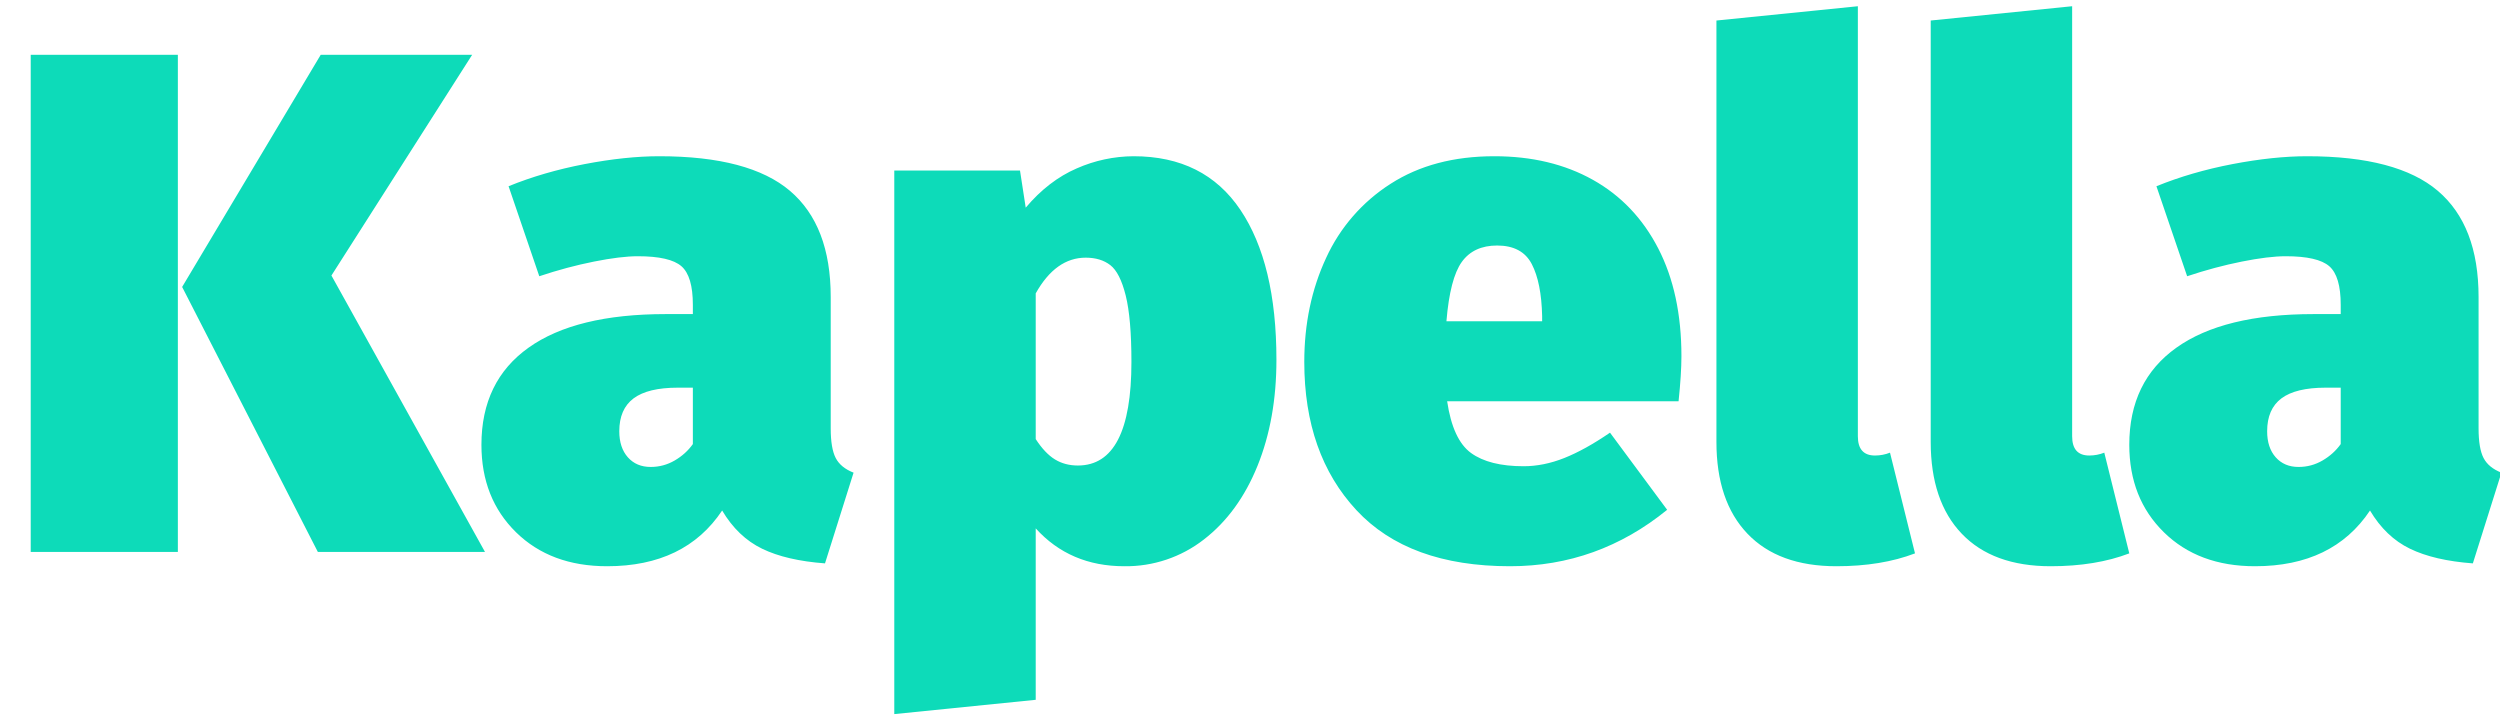
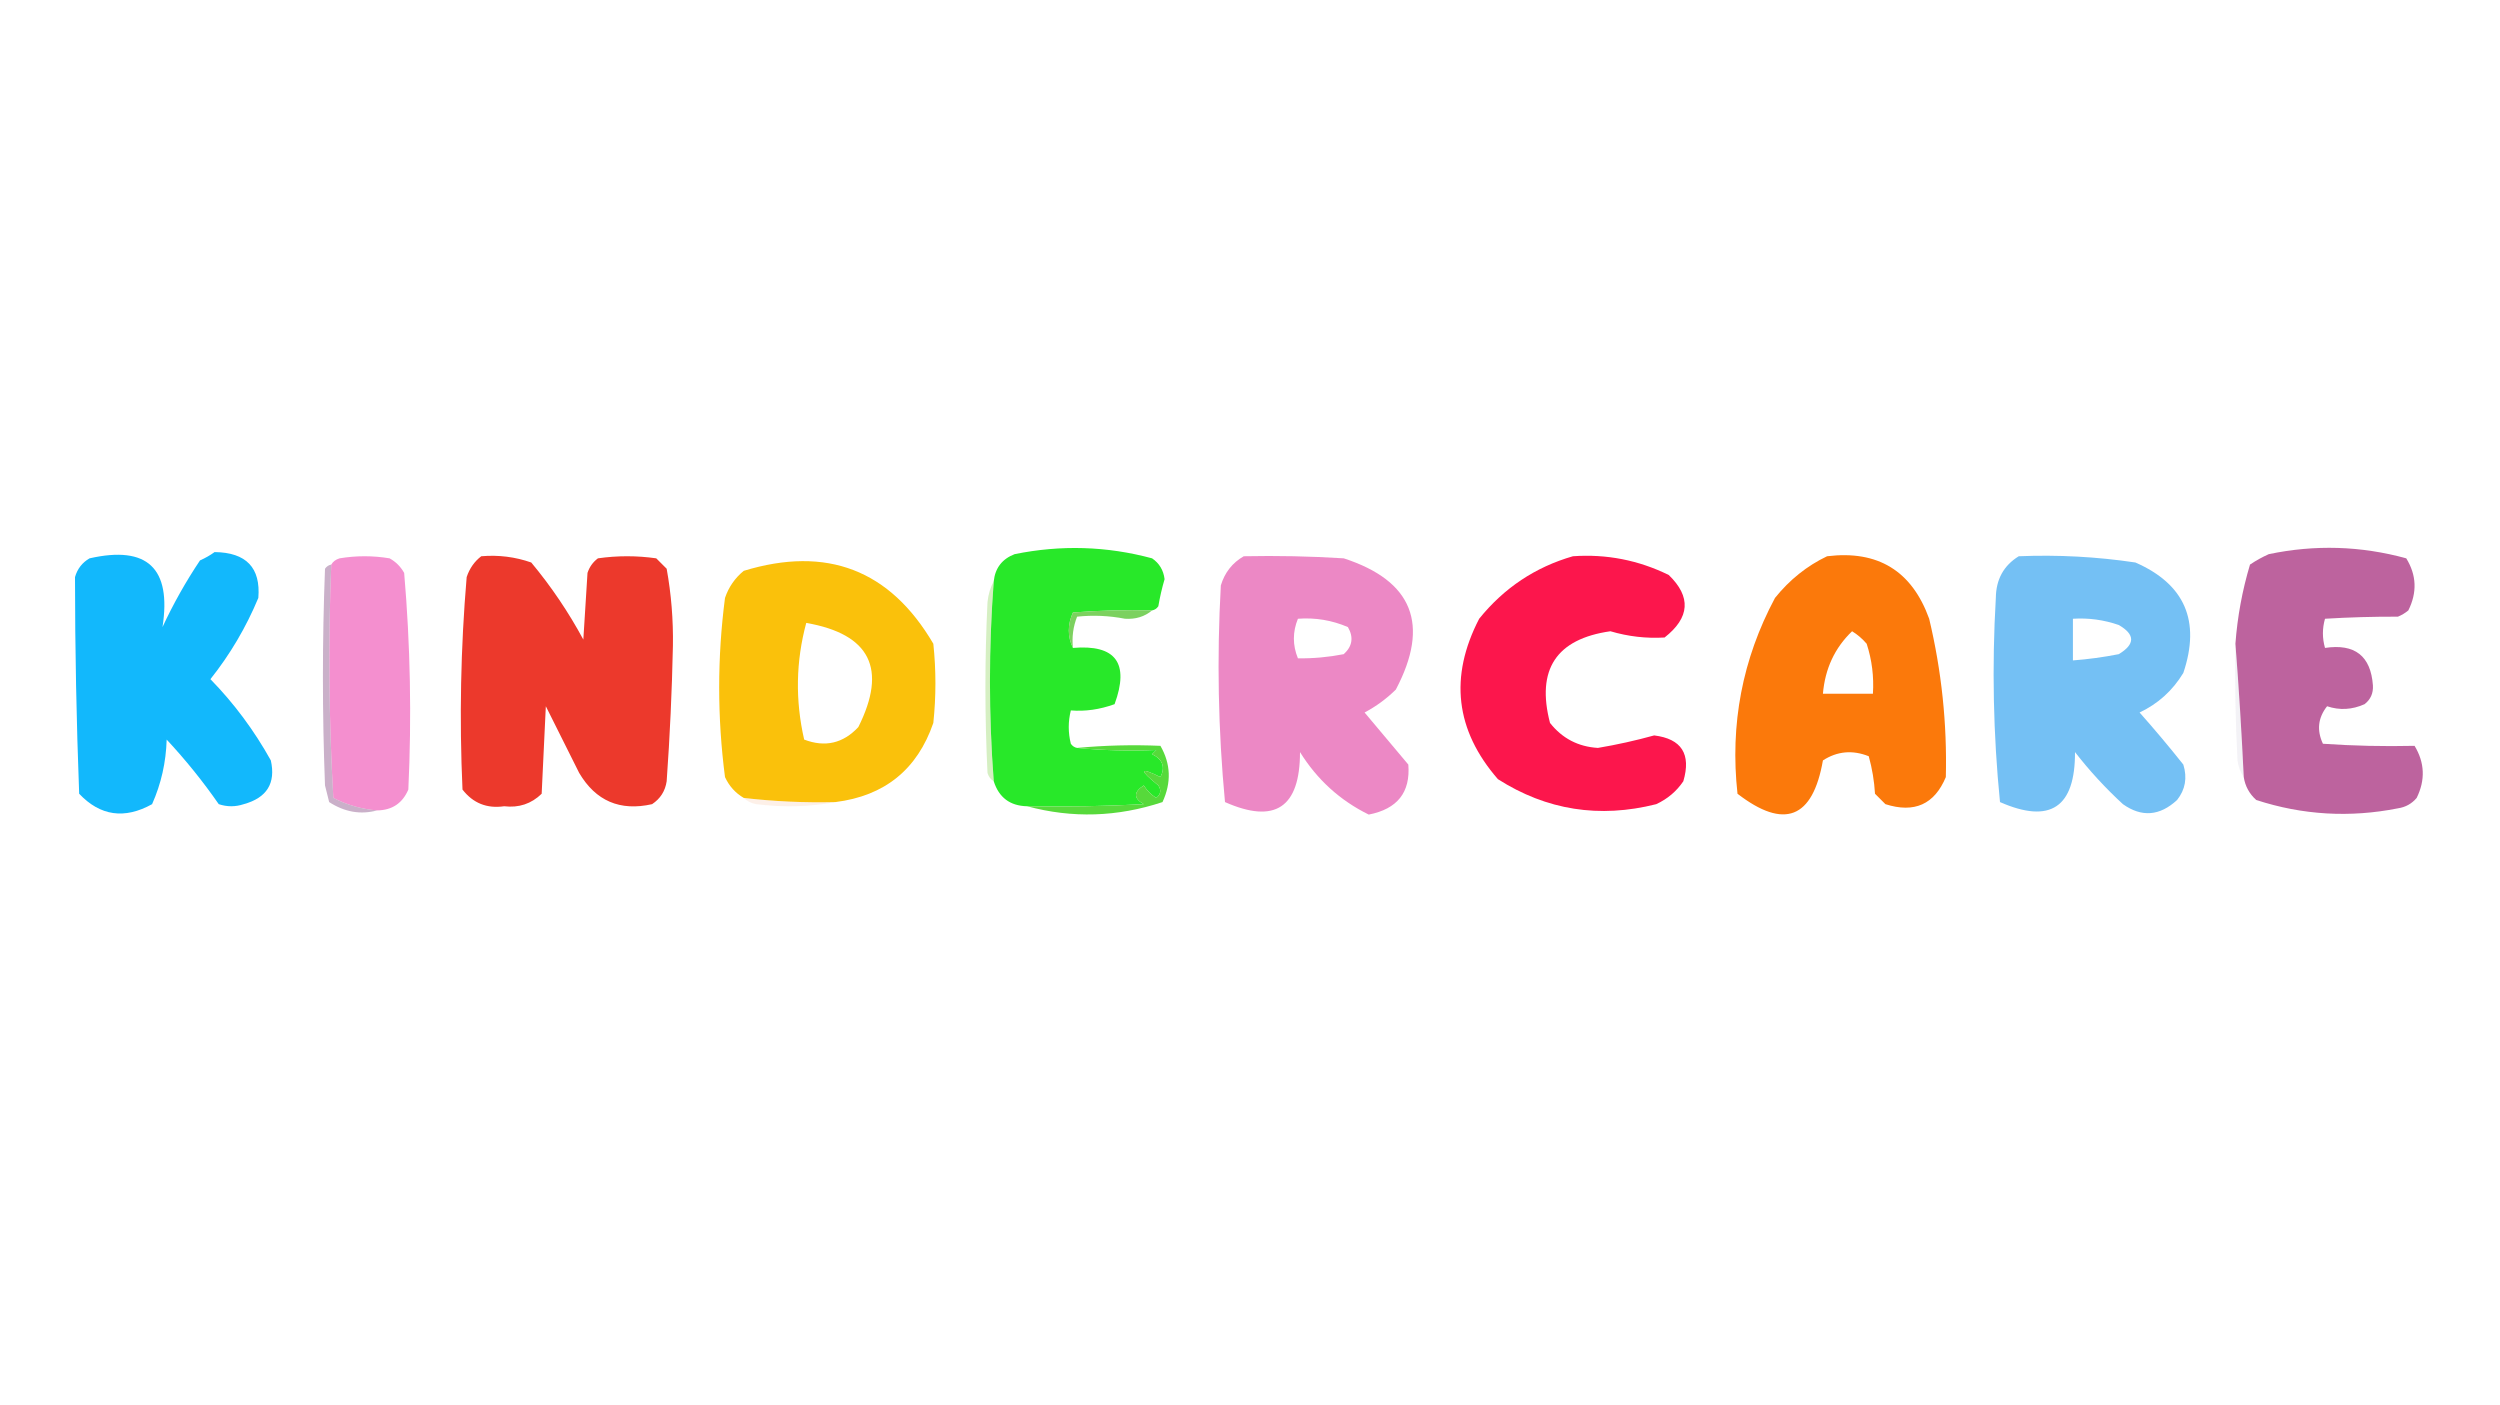
- <svg xmlns="http://www.w3.org/2000/svg" width="77" height="22" viewBox="0 0 77 22">
-   <path fill="#0DDBB9" fill-rule="nonzero" d="M5.478 1.688V17H.946V1.688h4.532zm9.064 0l-4.334 6.798L14.938 17H9.79L5.61 8.838l4.268-7.15h4.664zm11.044 11.506c0 .41.051.715.154.913.103.198.286.348.55.451l-.88 2.794c-.792-.059-1.437-.209-1.936-.451-.499-.242-.91-.634-1.232-1.177-.763 1.144-1.943 1.716-3.542 1.716-1.159 0-2.094-.348-2.805-1.045-.711-.697-1.067-1.595-1.067-2.695 0-1.305.484-2.303 1.452-2.992.968-.69 2.376-1.034 4.224-1.034h.836v-.286c0-.587-.117-.983-.352-1.188-.235-.205-.682-.308-1.342-.308-.352 0-.803.055-1.353.165-.55.11-1.111.26-1.683.451l-.946-2.772c.719-.293 1.5-.52 2.343-.682.843-.161 1.61-.242 2.299-.242 1.848 0 3.19.356 4.026 1.067.836.711 1.254 1.8 1.254 3.267v4.048zm-5.544 1.188c.264 0 .51-.066.737-.198.227-.132.414-.3.561-.506V11.94h-.462c-.616 0-1.07.11-1.364.33-.293.22-.44.557-.44 1.012 0 .337.088.605.264.803.176.198.41.297.704.297zm14.872-9.57c1.452 0 2.548.55 3.289 1.65.74 1.1 1.111 2.64 1.111 4.62 0 1.217-.194 2.306-.583 3.267-.389.96-.939 1.716-1.65 2.266a3.9 3.9 0 0 1-2.453.825c-1.115 0-2.024-.389-2.728-1.166v5.28l-4.356.44V5.252h3.872l.176 1.144c.47-.557.994-.96 1.573-1.21a4.39 4.39 0 0 1 1.749-.374zm-1.716 9.526c1.1 0 1.65-1.063 1.65-3.19 0-.895-.059-1.577-.176-2.046-.117-.47-.275-.781-.473-.935-.198-.154-.451-.231-.759-.231-.616 0-1.13.367-1.54 1.1v4.488c.19.293.389.502.594.627.205.125.44.187.704.187zm18.59-3.366c0 .367-.03.829-.088 1.386h-7.128c.117.792.363 1.324.737 1.595.374.271.913.407 1.617.407.41 0 .829-.084 1.254-.253.425-.169.895-.429 1.408-.781l1.76 2.376c-1.423 1.159-3.036 1.738-4.84 1.738-2.083 0-3.66-.576-4.73-1.727-1.07-1.151-1.606-2.673-1.606-4.565 0-1.173.224-2.24.671-3.201a5.34 5.34 0 0 1 1.991-2.288c.88-.565 1.943-.847 3.19-.847 1.159 0 2.17.242 3.036.726.865.484 1.536 1.188 2.013 2.112.477.924.715 2.031.715 3.322zm-4.29-1.232c-.015-.69-.121-1.225-.319-1.606s-.554-.572-1.067-.572c-.484 0-.847.169-1.089.506-.242.337-.4.946-.473 1.826h2.948V9.74zm9.064 7.7c-1.188 0-2.101-.334-2.739-1.001-.638-.667-.957-1.61-.957-2.827V.632l4.356-.44v13.244c0 .396.176.594.528.594.161 0 .315-.03.462-.088l.77 3.102c-.69.264-1.496.396-2.42.396zm6.6 0c-1.188 0-2.101-.334-2.739-1.001-.638-.667-.957-1.61-.957-2.827V.632l4.356-.44v13.244c0 .396.176.594.528.594.161 0 .315-.03.462-.088l.77 3.102c-.69.264-1.496.396-2.42.396zm13.178-4.246c0 .41.051.715.154.913.103.198.286.348.55.451l-.88 2.794c-.792-.059-1.437-.209-1.936-.451-.499-.242-.91-.634-1.232-1.177-.763 1.144-1.943 1.716-3.542 1.716-1.159 0-2.094-.348-2.805-1.045-.711-.697-1.067-1.595-1.067-2.695 0-1.305.484-2.303 1.452-2.992.968-.69 2.376-1.034 4.224-1.034h.836v-.286c0-.587-.117-.983-.352-1.188-.235-.205-.682-.308-1.342-.308-.352 0-.803.055-1.353.165-.55.11-1.111.26-1.683.451l-.946-2.772c.719-.293 1.5-.52 2.343-.682.843-.161 1.61-.242 2.299-.242 1.848 0 3.19.356 4.026 1.067.836.711 1.254 1.8 1.254 3.267v4.048zm-5.544 1.188c.264 0 .51-.066.737-.198.227-.132.414-.3.561-.506V11.94h-.462c-.616 0-1.07.11-1.364.33-.293.22-.44.557-.44 1.012 0 .337.088.605.264.803.176.198.41.297.704.297z" />
+ <svg xmlns="http://www.w3.org/2000/svg" version="1.1" width="600px" height="337px" style="shape-rendering:geometricPrecision; text-rendering:geometricPrecision; image-rendering:optimizeQuality; fill-rule:evenodd; clip-rule:evenodd">
+   <g>
+     <path style="opacity:1" fill="#12b8fc" d="M 51.5,132.5 C 59.099,132.592 62.599,136.258 62,143.5C 59.049,150.577 55.215,157.077 50.5,163C 56.163,168.799 60.996,175.299 65,182.5C 66.221,187.97 64.054,191.47 58.5,193C 56.5,193.667 54.5,193.667 52.5,193C 48.713,187.544 44.546,182.377 40,177.5C 39.845,182.943 38.678,188.109 36.5,193C 29.885,196.671 24.052,195.838 19,190.5C 18.343,173.162 18.009,155.829 18,138.5C 18.574,136.508 19.741,135.008 21.5,134C 35.363,130.861 41.196,136.361 39,150.5C 41.599,144.911 44.599,139.577 48,134.5C 49.302,133.915 50.469,133.249 51.5,132.5 Z" />
+   </g>
+   <g>
+     <path style="opacity:1" fill="#28e829" d="M 276.5,146.5 C 270.158,146.334 263.825,146.5 257.5,147C 256.183,149.937 256.183,152.77 257.5,155.5C 267.781,154.631 271.115,159.131 267.5,169C 263.934,170.285 260.434,170.785 257,170.5C 256.333,173.167 256.333,175.833 257,178.5C 257.383,179.056 257.883,179.389 258.5,179.5C 264.665,180.103 270.998,180.27 277.5,180C 277.167,180.333 276.833,180.667 276.5,181C 279.055,182.258 279.722,184.091 278.5,186.5C 273.454,184.018 273.287,184.685 278,188.5C 278.749,189.635 278.583,190.635 277.5,191.5C 276.281,190.737 275.281,189.737 274.5,188.5C 272.027,190.098 272.027,191.598 274.5,193C 265.173,193.5 255.839,193.666 246.5,193.5C 242.411,193.412 239.744,191.412 238.5,187.5C 237.284,171.513 237.284,155.513 238.5,139.5C 238.84,136.325 240.507,134.159 243.5,133C 254.618,130.735 265.618,131.068 276.5,134C 278.235,135.182 279.235,136.849 279.5,139C 278.873,141.135 278.373,143.302 278,145.5C 277.617,146.056 277.117,146.389 276.5,146.5 Z" />
+   </g>
+   <g>
+     <path style="opacity:1" fill="#74c0f4" d="M 484.5,133.5 C 493.9,133.114 503.234,133.614 512.5,135C 524.358,140.2 528.192,149.034 524,161.5C 521.424,165.745 517.924,168.912 513.5,171C 517.119,175.074 520.619,179.241 524,183.5C 524.978,186.669 524.478,189.503 522.5,192C 518.329,195.856 513.996,196.189 509.5,193C 505.298,189.133 501.465,184.967 498,180.5C 498.058,193.797 492.058,197.797 480,192.5C 478.378,176.234 478.045,159.9 479,143.5C 479.049,139.06 480.882,135.727 484.5,133.5 Z M 497.5,148.5 C 501.273,148.263 504.94,148.763 508.5,150C 512.466,152.285 512.466,154.618 508.5,157C 504.855,157.719 501.188,158.219 497.5,158.5C 497.5,155.167 497.5,151.833 497.5,148.5 Z" />
+   </g>
+   <g>
+     <path style="opacity:1" fill="#bd639e" d="M 538.5,186.5 C 537.985,175.674 537.318,165.007 536.5,154.5C 536.977,148.044 538.144,141.71 540,135.5C 541.419,134.54 542.919,133.707 544.5,133C 555.602,130.673 566.602,131.007 577.5,134C 579.981,138.023 580.148,142.189 578,146.5C 577.25,147.126 576.416,147.626 575.5,148C 569.584,147.982 563.751,148.148 558,148.5C 557.333,150.833 557.333,153.167 558,155.5C 565.155,154.423 568.988,157.423 569.5,164.5C 569.61,166.374 568.944,167.874 567.5,169C 564.502,170.344 561.502,170.511 558.5,169.5C 556.319,172.263 555.985,175.263 557.5,178.5C 564.807,179.004 572.14,179.171 579.5,179C 581.942,183.052 582.109,187.219 580,191.5C 578.829,192.893 577.329,193.727 575.5,194C 563.959,196.291 552.625,195.624 541.5,192C 539.84,190.512 538.84,188.679 538.5,186.5 Z" />
+   </g>
+   <g>
+     <path style="opacity:1" fill="#f48fcf" d="M 90.5,194.5 C 86.779,194.191 83.279,193.191 80,191.5C 78.92,172.796 78.753,154.129 79.5,135.5C 79.918,134.778 80.584,134.278 81.5,134C 85.5,133.333 89.5,133.333 93.5,134C 95,134.833 96.167,136 97,137.5C 98.487,154.808 98.82,172.142 98,189.5C 96.59,192.789 94.09,194.456 90.5,194.5 Z" />
+   </g>
+   <g>
+     <path style="opacity:1" fill="#ec392c" d="M 115.5,133.5 C 119.637,133.146 123.637,133.646 127.5,135C 132.297,140.768 136.464,146.935 140,153.5C 140.333,148.167 140.667,142.833 141,137.5C 141.465,136.069 142.299,134.903 143.5,134C 148.167,133.333 152.833,133.333 157.5,134C 158.333,134.833 159.167,135.667 160,136.5C 161.101,142.589 161.601,148.755 161.5,155C 161.274,165.846 160.774,176.679 160,187.5C 159.654,189.848 158.487,191.681 156.5,193C 148.809,194.736 142.976,192.236 139,185.5C 136.333,180.167 133.667,174.833 131,169.5C 130.667,176.5 130.333,183.5 130,190.5C 127.521,192.917 124.521,193.917 121,193.5C 116.869,194.1 113.536,192.766 111,189.5C 110.229,172.478 110.562,155.478 112,138.5C 112.697,136.416 113.864,134.749 115.5,133.5 Z" />
+   </g>
+   <g>
+     <path style="opacity:1" fill="#ec88c5" d="M 298.5,133.5 C 306.507,133.334 314.507,133.5 322.5,134C 339.069,139.393 343.235,149.893 335,165.5C 332.766,167.7 330.266,169.533 327.5,171C 331,175.167 334.5,179.333 338,183.5C 338.53,190.162 335.363,194.162 328.5,195.5C 321.604,192.107 316.104,187.107 312,180.5C 312.004,193.821 306.004,197.821 294,192.5C 292.362,175.258 292.029,157.925 293,140.5C 293.938,137.402 295.772,135.069 298.5,133.5 Z M 311.5,148.5 C 315.675,148.188 319.675,148.855 323.5,150.5C 324.91,152.949 324.576,155.116 322.5,157C 318.823,157.718 315.157,158.051 311.5,158C 310.208,154.835 310.208,151.668 311.5,148.5 Z" />
+   </g>
+   <g>
+     <path style="opacity:1" fill="#fc164c" d="M 377.5,133.5 C 385.573,132.935 393.239,134.435 400.5,138C 405.916,143.229 405.583,148.229 399.5,153C 395.105,153.263 390.772,152.763 386.5,151.5C 373.501,153.347 368.668,160.681 372,173.5C 374.929,177.215 378.762,179.215 383.5,179.5C 388.061,178.73 392.561,177.73 397,176.5C 403.583,177.316 405.917,180.983 404,187.5C 402.378,189.906 400.211,191.739 397.5,193C 383.844,196.449 371.178,194.449 359.5,187C 349.29,175.265 347.79,162.432 355,148.5C 360.97,141.105 368.47,136.105 377.5,133.5 Z" />
+   </g>
+   <g>
+     <path style="opacity:1" fill="#fb790b" d="M 438.5,133.5 C 450.687,132.007 458.854,137.007 463,148.5C 465.98,161.002 467.313,173.669 467,186.5C 464.27,193.053 459.437,195.22 452.5,193C 451.667,192.167 450.833,191.333 450,190.5C 449.821,187.447 449.321,184.447 448.5,181.5C 444.61,179.946 440.943,180.279 437.5,182.5C 435.055,196.474 428.222,199.14 417,190.5C 415.165,173.833 418.165,158.167 426,143.5C 429.512,139.134 433.679,135.801 438.5,133.5 Z M 444.5,151.5 C 445.794,152.29 446.961,153.29 448,154.5C 449.266,158.395 449.766,162.395 449.5,166.5C 445.5,166.5 441.5,166.5 437.5,166.5C 438.015,160.479 440.348,155.479 444.5,151.5 Z" />
+   </g>
+   <g>
+     <path style="opacity:1" fill="#fac10b" d="M 200.5,192.5 C 193.132,192.683 185.799,192.35 178.5,191.5C 176.496,190.327 174.996,188.66 174,186.5C 172.138,172.155 172.138,157.822 174,143.5C 174.883,140.898 176.383,138.731 178.5,137C 198.43,130.924 213.596,136.758 224,154.5C 224.667,160.833 224.667,167.167 224,173.5C 220.153,184.684 212.32,191.017 200.5,192.5 Z M 193.5,149.5 C 208.84,152.179 213.006,160.512 206,174.5C 202.346,178.416 198.012,179.416 193,177.5C 190.84,168.063 191.007,158.73 193.5,149.5 Z" />
+   </g>
+   <g>
+     <path style="opacity:0.702" fill="#b38eb2" d="M 79.5,135.5 C 78.753,154.129 78.92,172.796 80,191.5C 83.279,193.191 86.779,194.191 90.5,194.5C 86.552,195.568 82.719,194.901 79,192.5C 78.667,191.167 78.333,189.833 78,188.5C 77.333,171.167 77.333,153.833 78,136.5C 78.383,135.944 78.883,135.611 79.5,135.5 Z" />
+   </g>
+   <g>
+     <path style="opacity:0.898" fill="#6dcc4d" d="M 276.5,146.5 C 274.71,147.997 272.544,148.664 270,148.5C 266.173,147.761 262.34,147.594 258.5,148C 257.565,150.381 257.232,152.881 257.5,155.5C 256.183,152.77 256.183,149.937 257.5,147C 263.825,146.5 270.158,146.334 276.5,146.5 Z" />
+   </g>
+   <g>
+     <path style="opacity:0.322" fill="#7bce42" d="M 238.5,139.5 C 237.284,155.513 237.284,171.513 238.5,187.5C 237.778,187.082 237.278,186.416 237,185.5C 236.333,171.833 236.333,158.167 237,144.5C 237.198,142.618 237.698,140.952 238.5,139.5 Z" />
+   </g>
+   <g>
+     <path style="opacity:0.122" fill="#a092b4" d="M 536.5,154.5 C 537.318,165.007 537.985,175.674 538.5,186.5C 537.71,185.391 537.21,184.058 537,182.5C 536.5,173.173 536.334,163.839 536.5,154.5 Z" />
+   </g>
+   <g>
+     <path style="opacity:1" fill="#57d93b" d="M 246.5,193.5 C 255.839,193.666 265.173,193.5 274.5,193C 272.027,191.598 272.027,190.098 274.5,188.5C 275.281,189.737 276.281,190.737 277.5,191.5C 278.583,190.635 278.749,189.635 278,188.5C 273.287,184.685 273.454,184.018 278.5,186.5C 279.722,184.091 279.055,182.258 276.5,181C 276.833,180.667 277.167,180.333 277.5,180C 270.998,180.27 264.665,180.103 258.5,179.5C 265.164,178.878 271.831,178.712 278.5,179C 280.996,183.323 281.162,187.823 279,192.5C 268.175,196.093 257.342,196.427 246.5,193.5 Z" />
+   </g>
+   <g>
+     <path style="opacity:0.114" fill="#ec7e38" d="M 178.5,191.5 C 185.799,192.35 193.132,192.683 200.5,192.5C 194.347,193.653 188.014,193.82 181.5,193C 180.263,192.768 179.263,192.268 178.5,191.5 Z" />
+   </g>
</svg>
